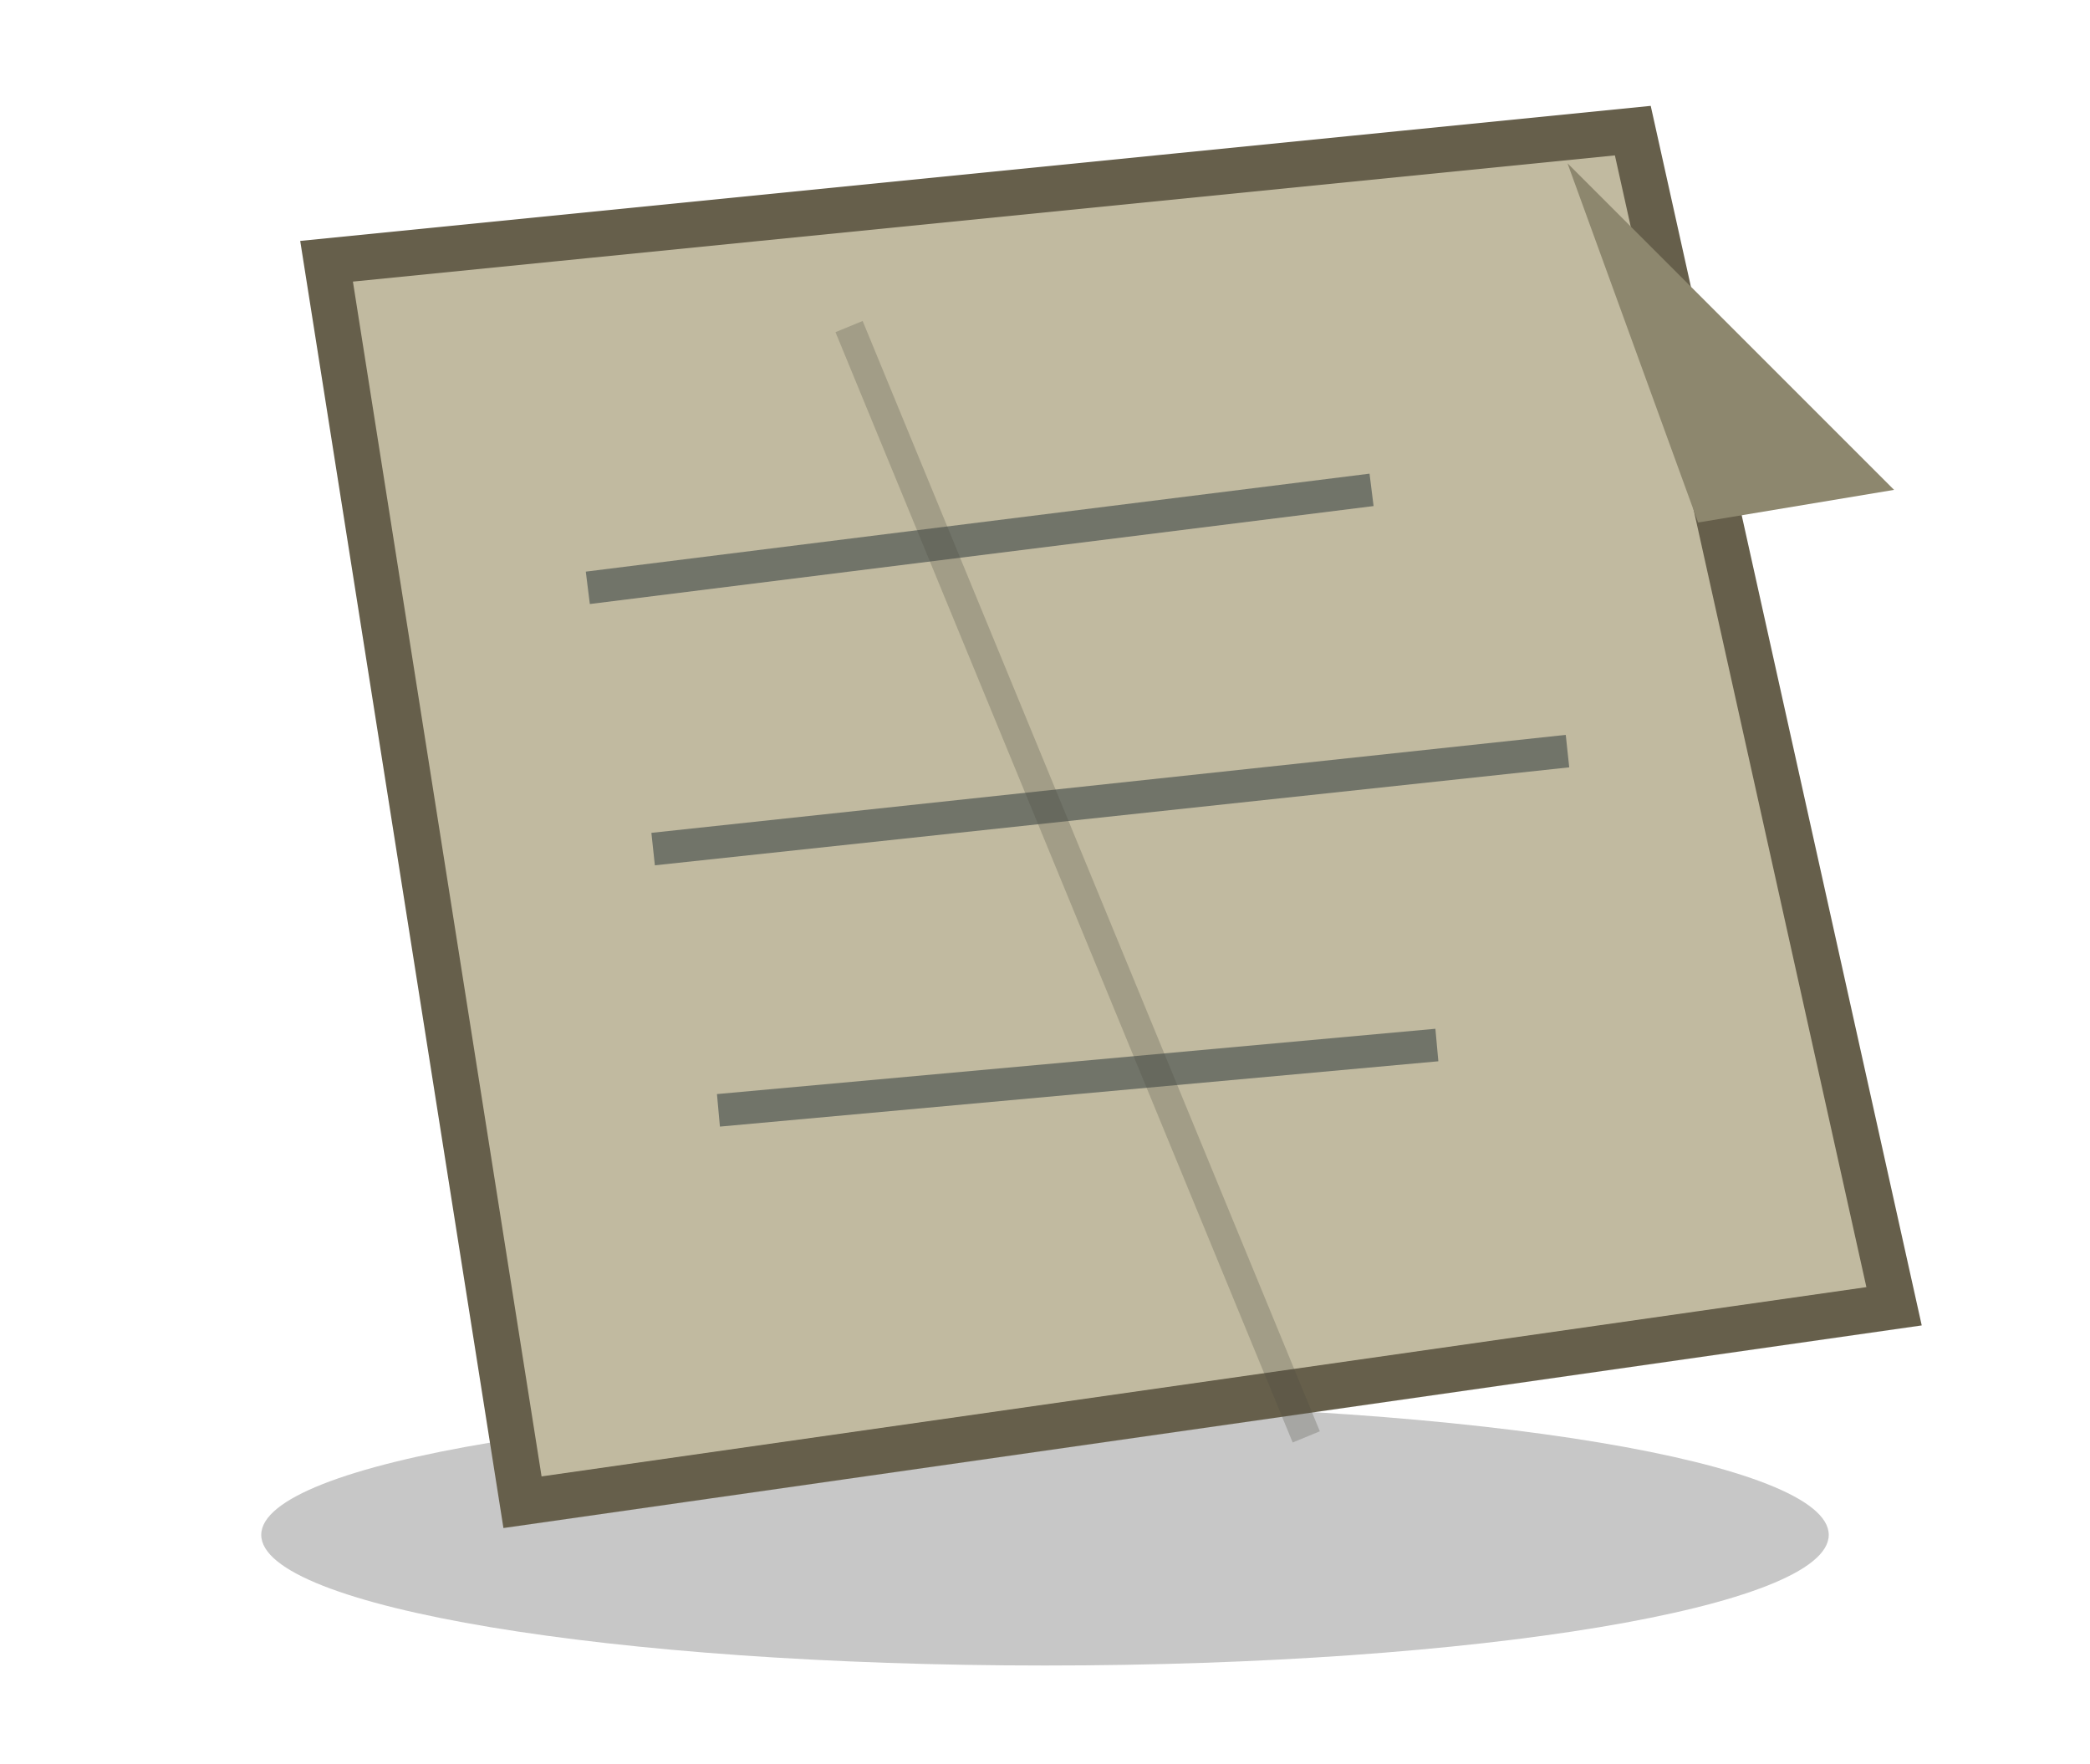
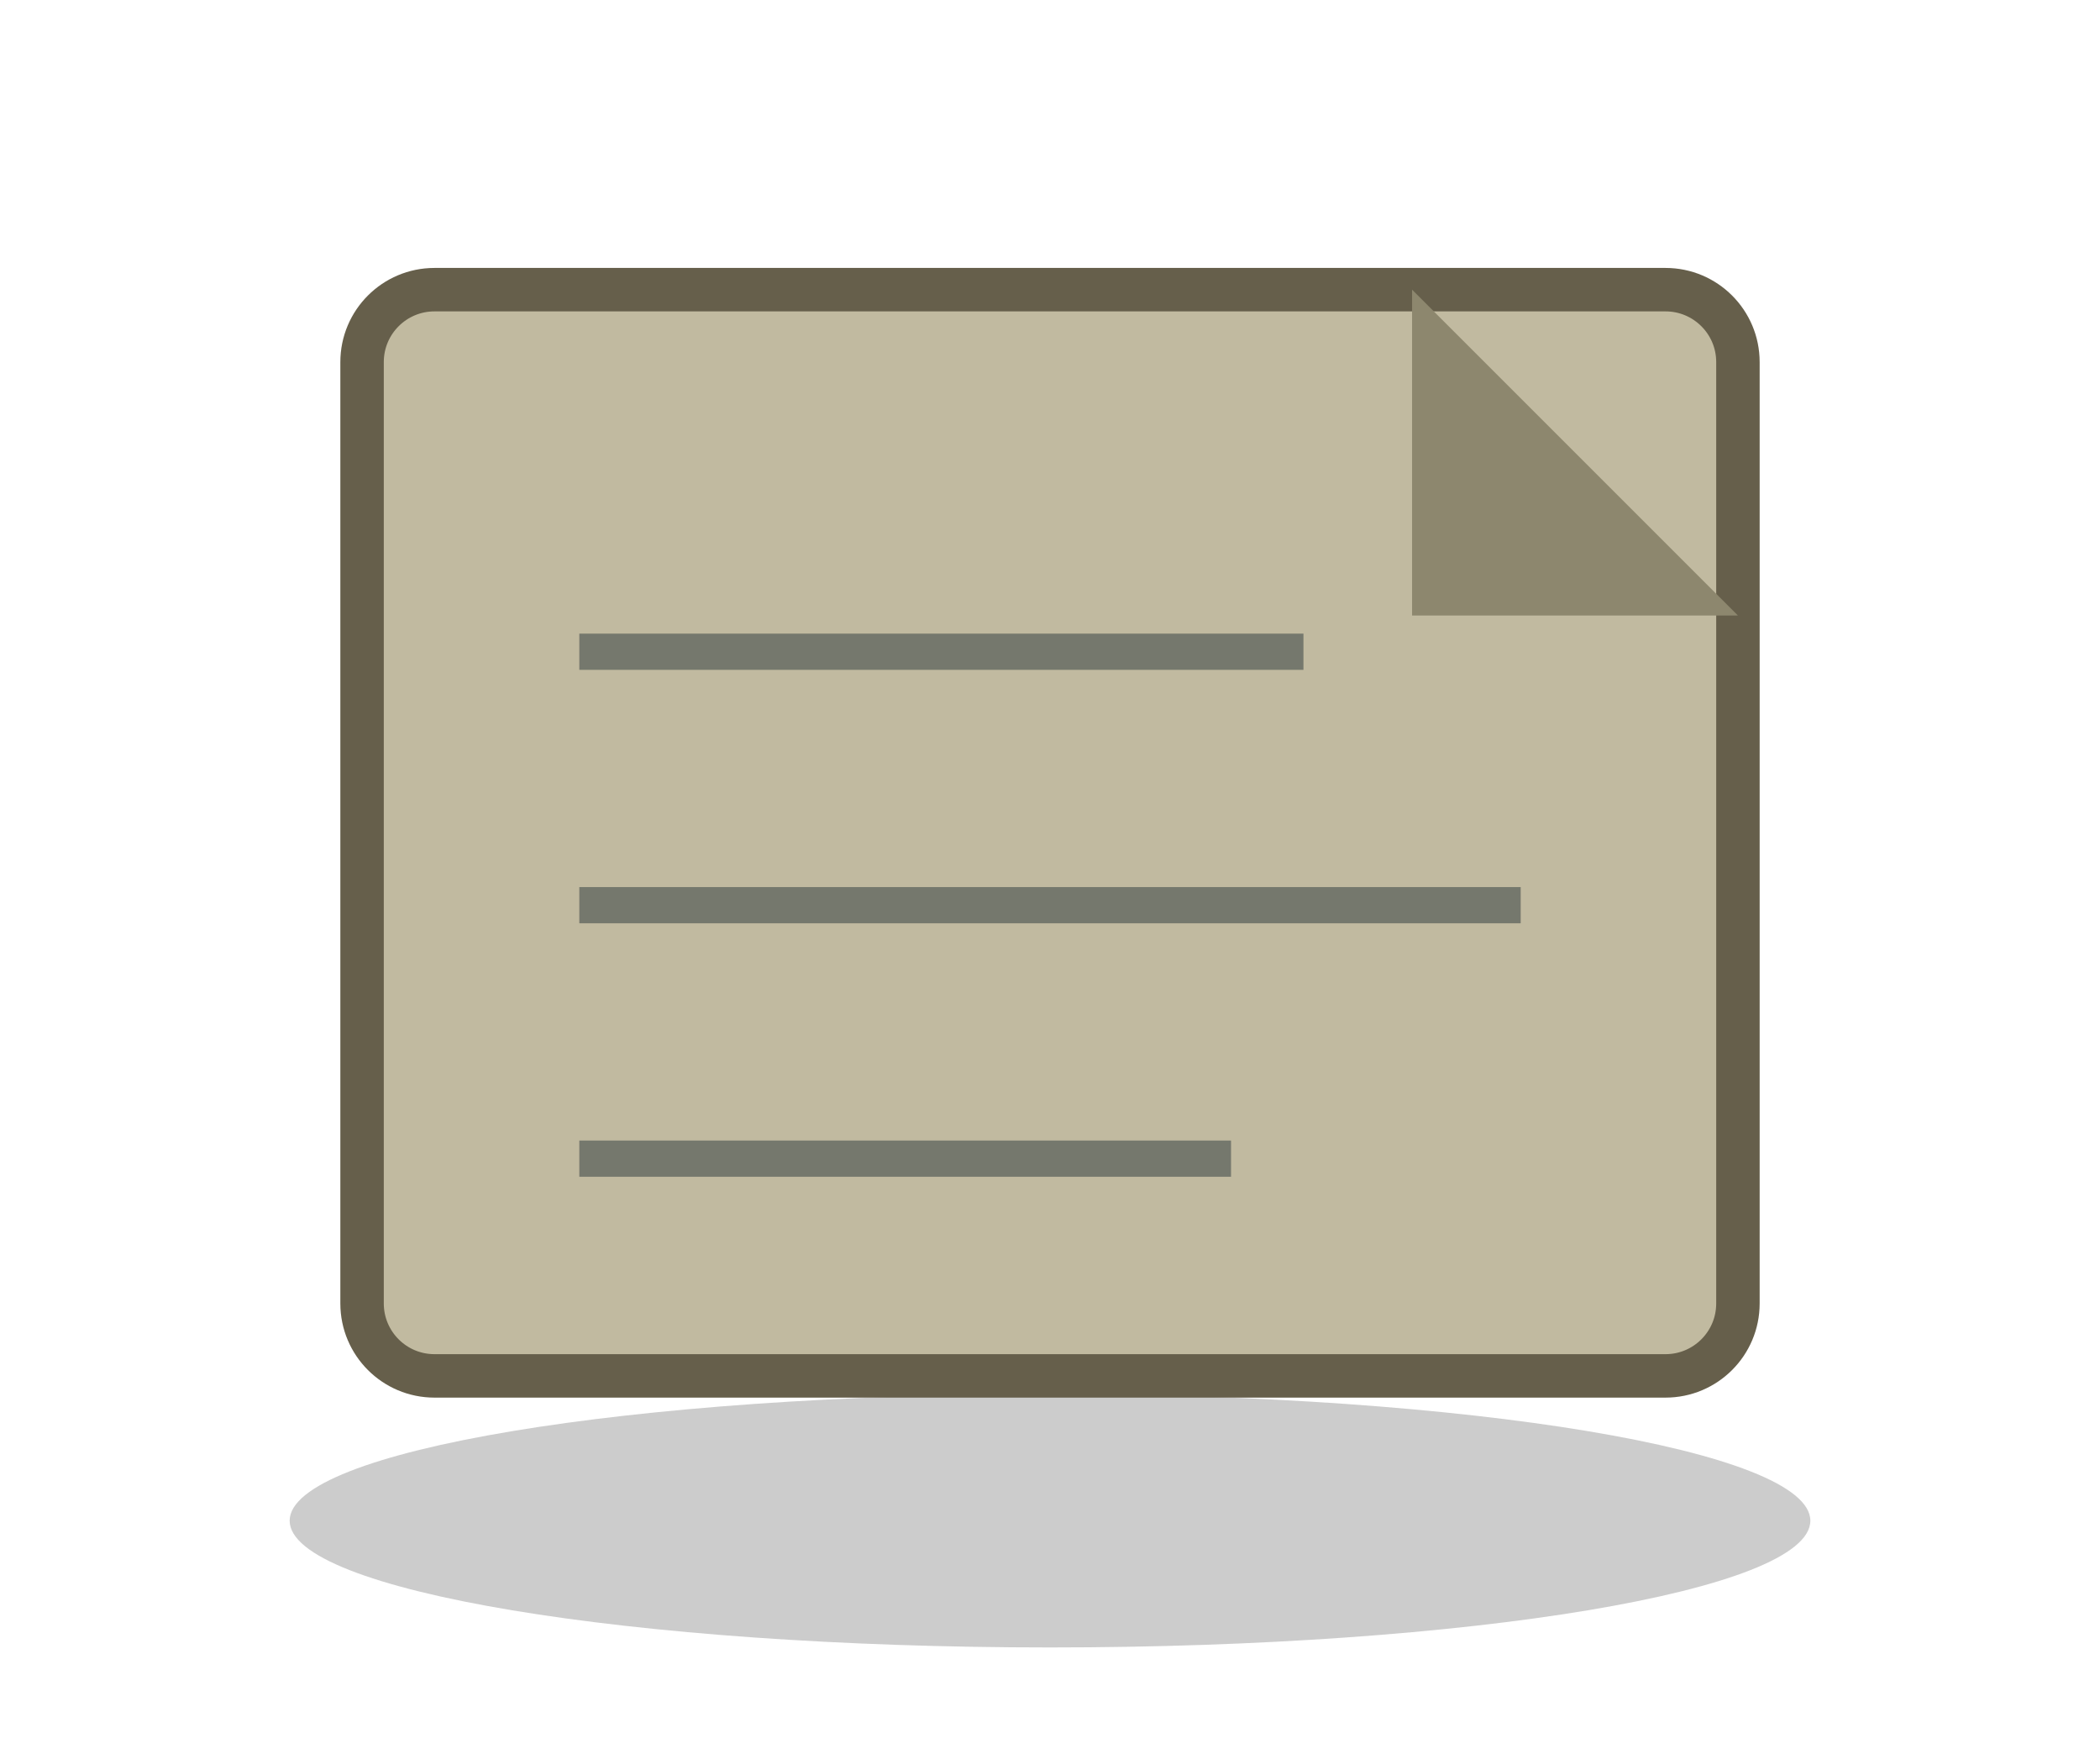
- <svg xmlns="http://www.w3.org/2000/svg" width="64" height="54" viewBox="0 0 64 54">
-   <ellipse cx="32" cy="47" rx="24" ry="4" fill="#000000" opacity="0.22" />
-   <path d="M10 8 L50 4 L58 40 L16 46 Z" fill="#c1baa0" stroke="#665f4b" stroke-width="1.4" />
-   <path d="M48 5 L58 15 L52 16 Z" fill="#8d876e" />
-   <g stroke="#303b3d" stroke-width="1" opacity="0.55">
-     <path d="M18 18 L42 15" />
-     <path d="M20 26 L48 23" />
-     <path d="M22 34 L44 32" />
+ <svg xmlns="http://www.w3.org/2000/svg" width="58" height="48" viewBox="0 0 58 48">
+   <ellipse cx="29" cy="42" rx="21" ry="3.5" fill="#000000" opacity="0.2" />
+   <rect x="10" y="8" width="38" height="30" rx="2" fill="#c1baa0" stroke="#665f4b" stroke-width="1.2" />
+   <path d="M39 8 L48 17 H39 Z" fill="#8d876e" />
+   <g stroke="#303b3d" stroke-width="1" opacity="0.52">
+     <path d="M16 18 H36" />
+     <path d="M16 25 H42" />
+     <path d="M16 32 H34" />
  </g>
-   <path d="M26 10 L40 44" stroke="#4a4a3e" stroke-width="0.9" opacity="0.26" />
</svg>
